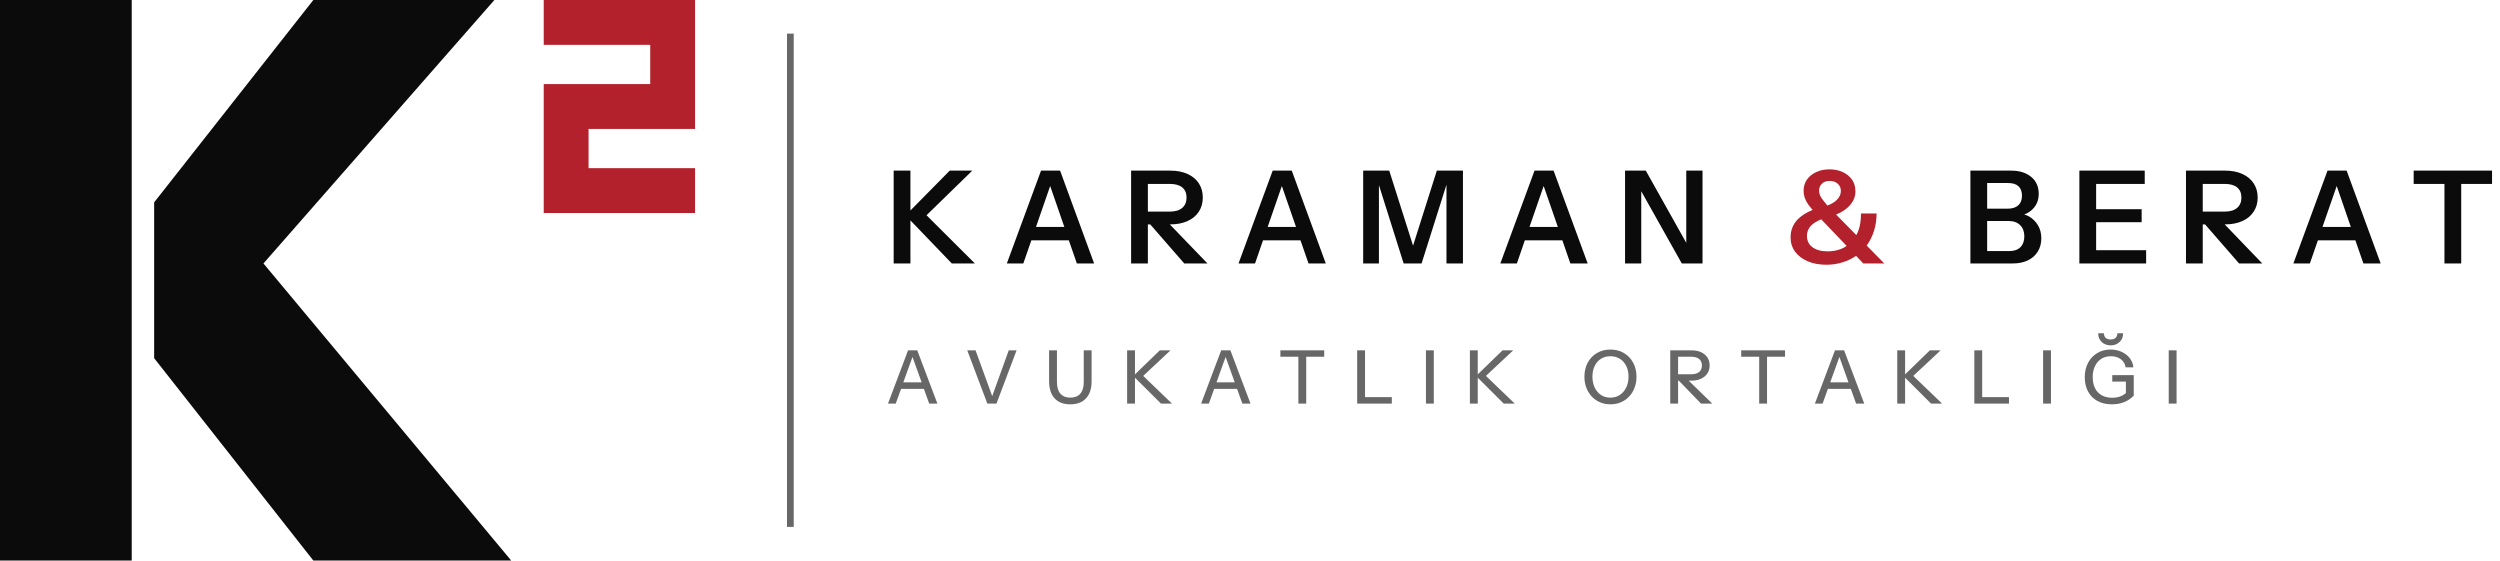
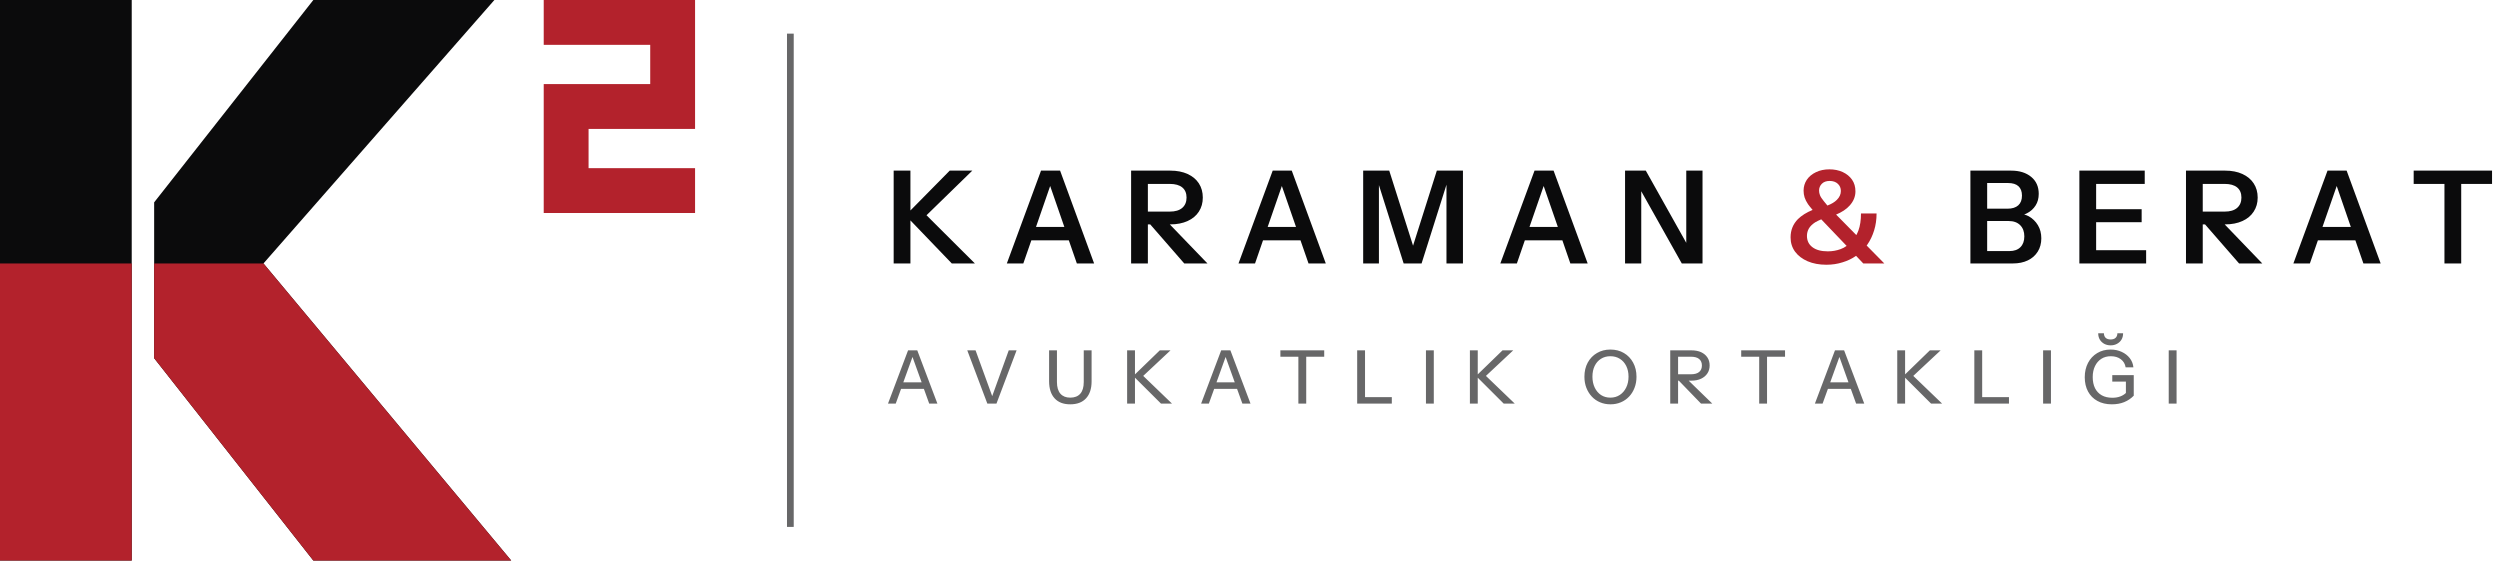
<svg xmlns="http://www.w3.org/2000/svg" viewBox="0 0 446 100" width="446" height="100" role="img" aria-label="Karaman &amp; Berat Avukatlık Ortaklığı">
-   <path fill="#0B0B0C" d="M0 0H23.5V100H0Z" />
-   <path fill="#0B0B0C" d="M55.9 0H88.2L47 47L91.2 100H55.9L27.5 63.9V36.1Z" />
+   <g fill="#0B0B0C">
+     <path d="M0 0H23.5V100H0Z" />
+     <path d="M55.9 0H88.2L47 47L91.2 100H55.9L27.5 63.9V36.1Z" />
+   </g>
+   <clipPath id="kl3">
+     <rect x="-1" y="47" width="93.2" height="54" />
+   </clipPath>
+   <g fill="#B3222C" clip-path="url(#kl3)">
+     <path d="M0 0H23.5V100H0Z" />
+     <path d="M55.9 0H88.2L47 47L91.2 100H55.9L27.5 63.9V36.1Z" />
+   </g>
  <path fill="none" stroke="#B3222C" stroke-width="8" stroke-linejoin="miter" stroke-miterlimit="4" d="M97 4H120V19H101V34H124" />
  <path d="M141 6V94" stroke="rgba(11,11,12,.62)" stroke-width="1.2" fill="none" />
  <path fill="#0B0B0C" d="M162.42 47L159.43 47L159.43 30.44L162.42 30.44L162.42 37.55L169.43 30.44L173.46 30.44L165.29 38.40L173.92 47L169.80 47L162.42 39.32M182.56 47L179.62 47L185.72 30.44L189.12 30.44L195.19 47L192.11 47L190.68 42.88L183.99 42.88L182.56 47M189.88 40.49L187.35 33.18L184.82 40.49M204.78 47L201.79 47L201.79 30.44L208.78 30.44Q210.56 30.44 211.87 31.04Q213.18 31.64 213.88 32.72Q214.58 33.80 214.58 35.25Q214.58 36.67 213.88 37.75Q213.18 38.84 211.87 39.43Q210.56 40.03 208.78 40.03L208.69 40.03L215.41 47L211.27 47L205.20 40.03L204.78 40.03L204.78 47M204.78 32.81L204.78 37.75L208.69 37.75Q210.14 37.75 210.91 37.09Q211.68 36.42 211.68 35.25Q211.68 34.07 210.92 33.44Q210.16 32.81 208.69 32.81M223.90 47L220.95 47L227.05 30.44L230.45 30.44L236.52 47L233.44 47L232.01 42.88L225.32 42.88L223.90 47M231.21 40.49L228.68 33.18L226.15 40.49M246 47L243.19 47L243.19 30.44L247.84 30.44L252.09 43.83L256.33 30.44L260.99 30.44L260.99 47L258.05 47L258.05 32.95L253.61 47L250.41 47L246 33.02M270.61 47L267.66 47L273.76 30.44L277.16 30.44L283.24 47L280.15 47L278.73 42.88L272.03 42.88L270.61 47M277.92 40.49L275.39 33.18L272.86 40.49M292.80 47L289.91 47L289.91 30.44L293.61 30.44L300.83 43.32L300.83 30.44L303.73 30.44L303.73 47L300.03 47L292.80 34.12" />
  <path fill="#B3222C" d="M336.16 47L332.41 47L331.12 45.64Q330.04 46.40 328.73 46.79Q327.37 47.23 325.83 47.23Q323.92 47.23 322.48 46.61Q321.05 45.99 320.24 44.90Q319.44 43.80 319.44 42.35Q319.44 40.42 320.75 39.09Q321.74 38.12 323.37 37.45Q322.89 36.90 322.56 36.44Q322.13 35.80 321.94 35.22Q321.76 34.65 321.76 34.01Q321.76 32.95 322.33 32.08Q322.91 31.22 323.96 30.72Q325 30.21 326.36 30.21Q327.67 30.21 328.73 30.69Q329.79 31.18 330.40 32.05Q331.01 32.92 331.01 34.14Q331.01 35.55 329.95 36.70Q329.10 37.64 327.56 38.28L331.17 41.94Q331.37 41.57 331.54 41.13Q332 39.87 332 38.08L334.78 38.08Q334.78 39.71 334.34 41.12Q333.90 42.54 333.12 43.66Q333.05 43.73 333.01 43.80L336.16 47M329.44 43.87L324.91 39.13Q324.29 39.39 323.83 39.66Q323.05 40.17 322.70 40.77Q322.36 41.37 322.36 42.08Q322.36 43.37 323.34 44.10Q324.31 44.84 326.08 44.84Q327.28 44.84 328.34 44.45Q328.94 44.24 329.44 43.87M326.01 36.67Q327.12 36.24 327.69 35.66Q328.41 34.95 328.41 34.07Q328.41 33.29 327.87 32.79Q327.33 32.28 326.41 32.28Q325.51 32.28 325.01 32.79Q324.52 33.29 324.52 34.01Q324.52 34.40 324.68 34.82Q324.84 35.25 325.37 35.89Q325.62 36.21 326.01 36.67" />
  <path fill="#0B0B0C" d="M359.09 47L351.52 47L351.52 30.44L358.79 30.44Q361.02 30.44 362.37 31.56Q363.71 32.67 363.71 34.58Q363.71 35.78 363.15 36.66Q362.58 37.55 361.64 38.03Q361.39 38.17 361.11 38.26Q361.53 38.38 361.92 38.58Q362.95 39.16 363.56 40.17Q364.17 41.18 364.17 42.52Q364.17 43.87 363.54 44.88Q362.91 45.90 361.77 46.45Q360.63 47 359.09 47M358.35 39.43L354.51 39.43L354.51 44.79L358.49 44.79Q359.76 44.79 360.45 44.09Q361.14 43.39 361.14 42.17Q361.14 40.91 360.40 40.17Q359.66 39.43 358.35 39.43M358.24 32.65L354.51 32.65L354.51 37.23L358.15 37.23Q359.39 37.23 360.06 36.63Q360.72 36.03 360.72 34.90Q360.72 33.80 360.09 33.22Q359.46 32.65 358.24 32.65M382.87 47L370.96 47L370.96 30.44L382.62 30.44L382.62 32.81L373.95 32.81L373.95 37.32L382.07 37.32L382.07 39.64L373.95 39.64L373.95 44.63L382.87 44.63M392.97 47L389.98 47L389.98 30.44L396.97 30.44Q398.74 30.44 400.05 31.04Q401.36 31.64 402.06 32.72Q402.77 33.80 402.77 35.25Q402.77 36.67 402.06 37.75Q401.36 38.84 400.05 39.43Q398.74 40.03 396.97 40.03L396.88 40.03L403.59 47L399.45 47L393.38 40.03L392.97 40.03L392.97 47M392.97 32.81L392.97 37.75L396.88 37.75Q398.33 37.75 399.10 37.09Q399.87 36.42 399.87 35.25Q399.87 34.07 399.11 33.44Q398.35 32.81 396.88 32.81M412.08 47L409.14 47L415.23 30.44L418.64 30.44L424.71 47L421.63 47L420.20 42.88L413.51 42.88L412.08 47M419.39 40.49L416.87 33.18L414.33 40.49M439.08 47L436.09 47L436.09 32.81L430.60 32.81L430.60 30.44L444.58 30.44L444.58 32.81L439.08 32.81" />
  <path fill="rgba(11,11,12,.62)" d="M159.80 72L158.42 72L162 62.50L163.64 62.50L167.23 72L165.77 72L164.82 69.37L160.75 69.37L159.80 72M164.42 68.21L162.79 63.68L161.15 68.21M177.77 72L176.14 72L172.56 62.50L174.04 62.50L177.01 70.67L179.96 62.50L181.36 62.50M190.93 72.13Q189.11 72.13 188.14 71.06Q187.16 69.99 187.16 68.01L187.16 62.50L188.56 62.50L188.56 68.17Q188.56 69.53 189.18 70.24Q189.80 70.94 190.93 70.94Q192.10 70.94 192.72 70.24Q193.34 69.54 193.34 68.17L193.34 62.50L194.74 62.50L194.74 68.04Q194.74 69.99 193.75 71.06Q192.77 72.13 190.93 72.13M202.48 72L201.08 72L201.08 62.50L202.48 62.50L202.48 66.79L206.91 62.50L208.82 62.50L203.95 67.06L209.08 72L207.12 72L202.48 67.38M215.66 72L214.28 72L217.86 62.50L219.50 62.50L223.09 72L221.64 72L220.69 69.37L216.61 69.37L215.66 72M220.28 68.21L218.65 63.68L217.02 68.21M233.03 72L231.63 72L231.63 63.64L228.42 63.64L228.42 62.50L236.24 62.50L236.24 63.64L233.03 63.64M248.30 72L242.12 72L242.12 62.50L243.52 62.50L243.52 70.85L248.30 70.85M255.79 72L254.39 72L254.39 62.50L255.79 62.50M263.63 72L262.23 72L262.23 62.50L263.63 62.50L263.63 66.79L268.05 62.50L269.96 62.50L265.09 67.06L270.23 72L268.26 72L263.63 67.38M287.31 72.13Q286.29 72.13 285.45 71.77Q284.60 71.41 283.98 70.75Q283.36 70.09 283.01 69.19Q282.66 68.29 282.66 67.21Q282.66 65.78 283.25 64.69Q283.85 63.59 284.90 62.98Q285.95 62.36 287.29 62.36Q288.67 62.36 289.71 62.98Q290.75 63.59 291.35 64.69Q291.95 65.78 291.95 67.22Q291.95 68.29 291.60 69.19Q291.25 70.10 290.63 70.75Q290.01 71.41 289.16 71.77Q288.31 72.13 287.31 72.13M287.29 70.94Q288.24 70.94 288.97 70.46Q289.70 69.98 290.11 69.14Q290.53 68.29 290.53 67.20Q290.53 66.11 290.12 65.29Q289.71 64.46 288.98 64.01Q288.26 63.55 287.29 63.55Q286.33 63.55 285.61 64.01Q284.89 64.46 284.49 65.28Q284.09 66.10 284.09 67.20Q284.09 68.30 284.50 69.15Q284.90 69.99 285.62 70.47Q286.34 70.94 287.29 70.94M299.37 72L297.97 72L297.97 62.50L301.72 62.50Q302.75 62.50 303.48 62.83Q304.20 63.17 304.60 63.77Q305 64.37 305 65.19Q305 66.01 304.60 66.61Q304.20 67.22 303.48 67.56Q302.75 67.91 301.72 67.91L301.26 67.91L305.47 72L303.46 72L299.50 67.91L299.37 67.91L299.37 72M299.37 63.64L299.37 66.77L301.68 66.77Q302.63 66.77 303.13 66.36Q303.62 65.94 303.62 65.20Q303.62 64.46 303.13 64.05Q302.65 63.64 301.68 63.64M315.24 72L313.84 72L313.84 63.64L310.63 63.64L310.63 62.50L318.45 62.50L318.45 63.64L315.24 63.64M325.15 72L323.78 72L327.36 62.50L328.99 62.50L332.58 72L331.13 72L330.18 69.37L326.10 69.37L325.15 72M329.77 68.21L328.15 63.68L326.51 68.21M339.87 72L338.47 72L338.47 62.50L339.87 62.50L339.87 66.79L344.29 62.50L346.21 62.50L341.33 67.06L346.47 72L344.50 72L339.87 67.38M358.40 72L352.22 72L352.22 62.50L353.62 62.50L353.62 70.85L358.40 70.85M365.89 72L364.49 72L364.49 62.50L365.89 62.50M376.75 72.13Q375.26 72.13 374.18 71.53Q373.09 70.93 372.51 69.85Q371.92 68.77 371.92 67.30Q371.92 65.85 372.51 64.73Q373.09 63.62 374.14 62.99Q375.18 62.36 376.54 62.36Q377.62 62.36 378.50 62.77Q379.38 63.17 379.94 63.88Q380.50 64.59 380.60 65.53L379.21 65.53Q379.07 64.62 378.36 64.09Q377.65 63.55 376.58 63.55Q375.60 63.55 374.88 64.01Q374.15 64.48 373.75 65.31Q373.34 66.14 373.34 67.27Q373.34 68.42 373.75 69.25Q374.16 70.07 374.95 70.52Q375.73 70.96 376.84 70.96Q377.63 70.96 378.24 70.73Q378.82 70.52 379.26 70.11L379.26 68.08L376.83 68.08L376.83 66.92L380.66 66.92L380.66 70.59Q379.92 71.35 378.95 71.74Q377.99 72.13 376.75 72.13M376.54 61.61Q375.91 61.61 375.40 61.34Q374.90 61.07 374.61 60.59Q374.32 60.11 374.32 59.46L375.34 59.46Q375.34 59.97 375.65 60.27Q375.97 60.56 376.54 60.56Q377.11 60.56 377.42 60.27Q377.74 59.97 377.74 59.46L378.76 59.46Q378.76 60.11 378.47 60.59Q378.18 61.07 377.67 61.34Q377.17 61.61 376.54 61.61M388.30 72L386.90 72L386.90 62.50L388.30 62.50" />
</svg>
